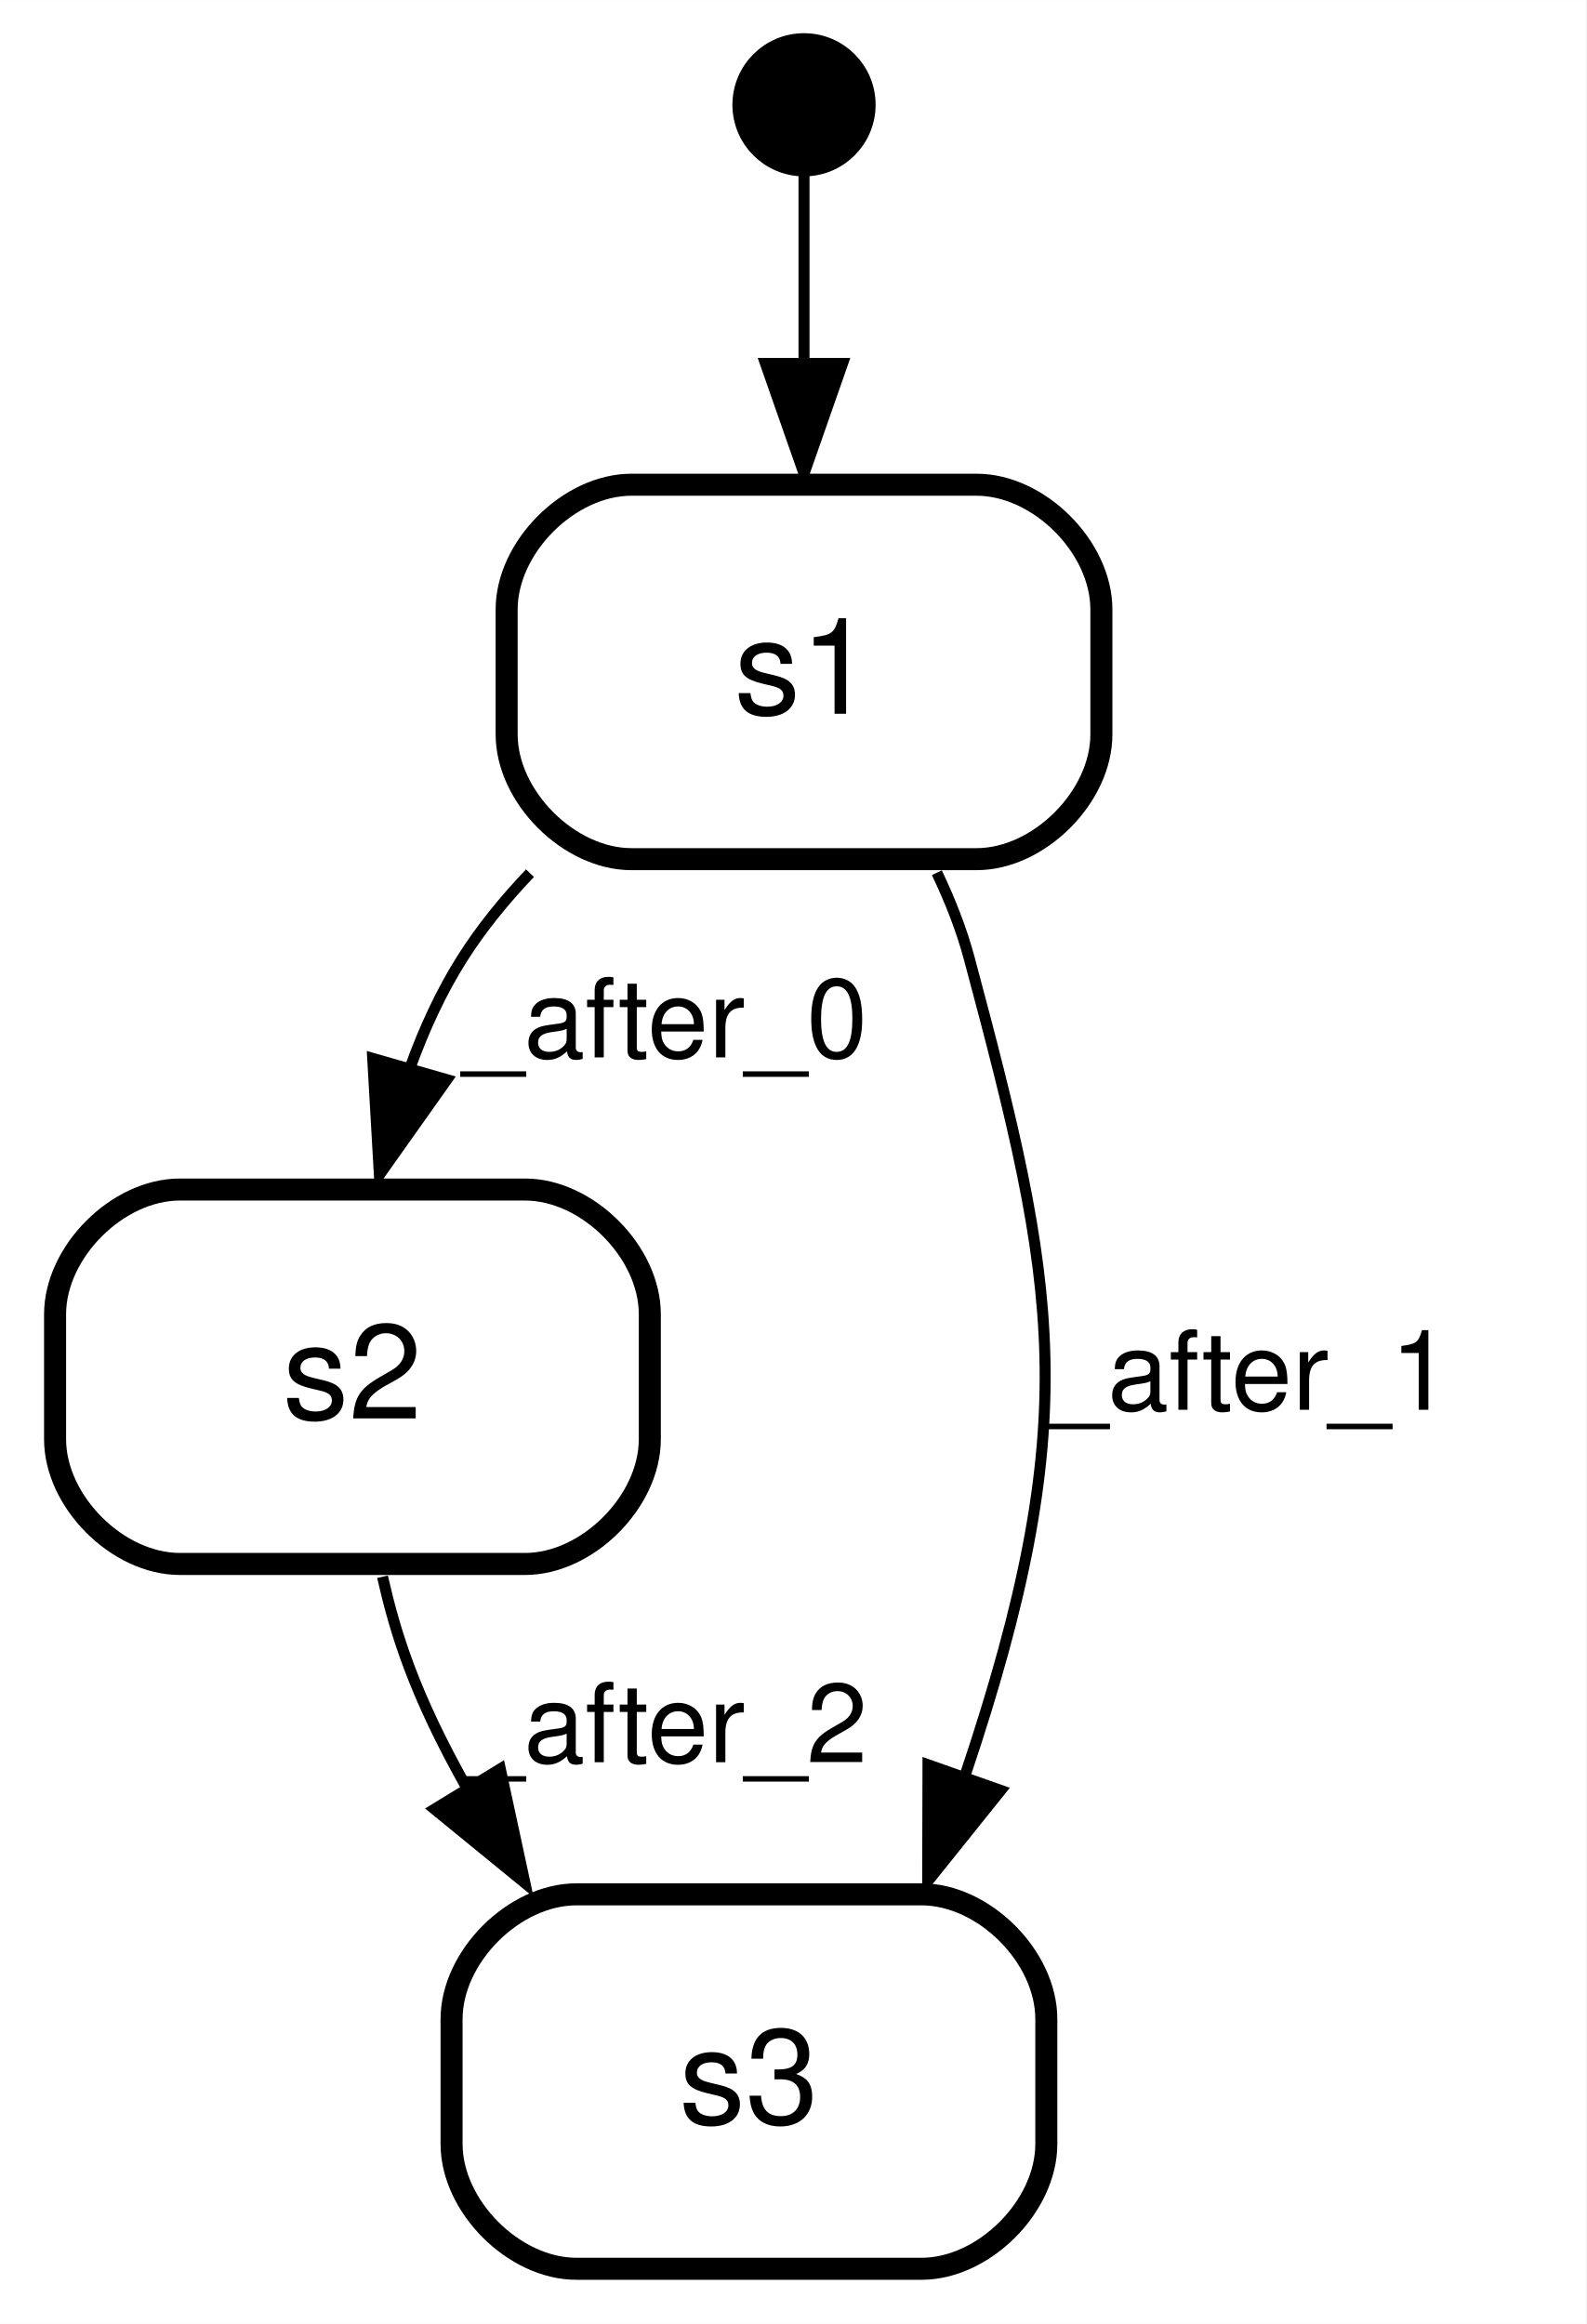
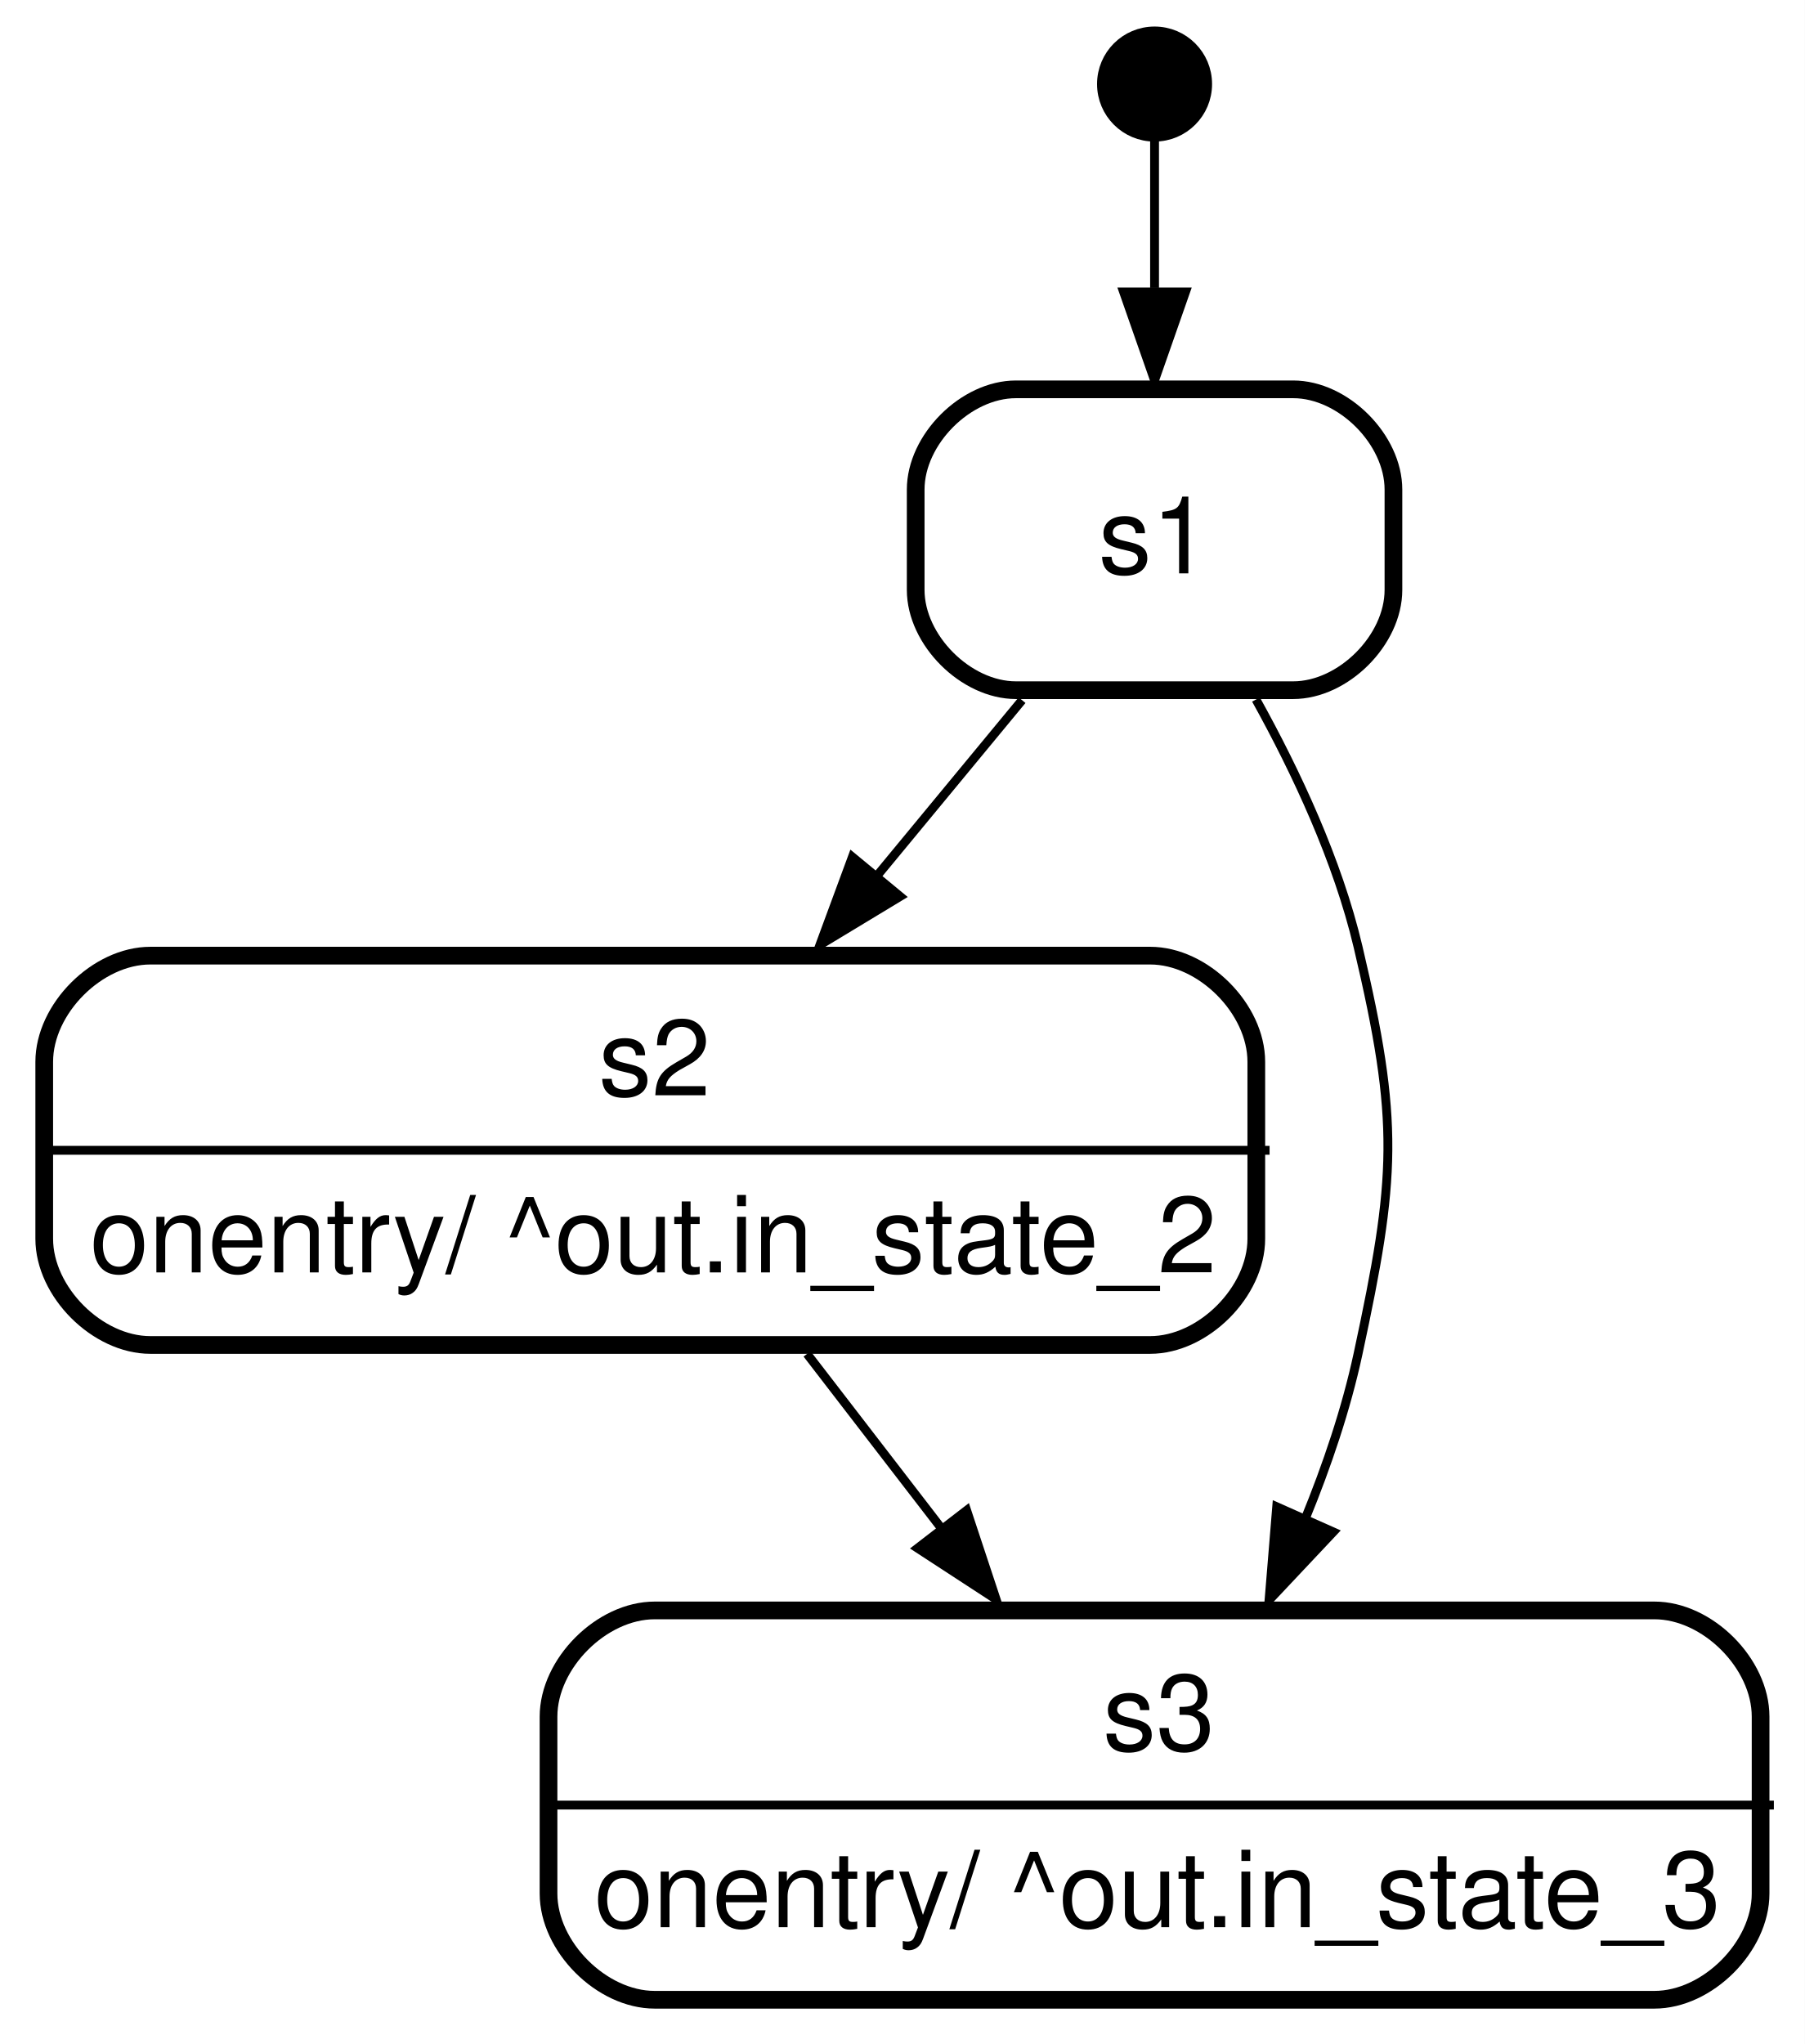
- <svg xmlns="http://www.w3.org/2000/svg" width="144pt" height="211pt" viewBox="0.00 0.00 144.02 211.00">
-   <g id="graph0" class="graph" transform="scale(1 1) rotate(0) translate(4 207)">
-     <polygon fill="#ffffff" stroke="transparent" points="-4,4 -4,-207 140.019,-207 140.019,4 -4,4" />
+ <svg xmlns="http://www.w3.org/2000/svg" width="204pt" height="231pt" viewBox="0.00 0.00 204.00 231.00">
+   <g id="graph0" class="graph" transform="scale(1 1) rotate(0) translate(4 227)">
+     <polygon fill="#ffffff" stroke="transparent" points="-4,4 -4,-227 200,-227 200,4 -4,4" />
    <g id="node1" class="node">
-       <ellipse fill="#000000" stroke="#000000" stroke-width="2" cx="69" cy="-197.5" rx="5.5" ry="5.5" />
+       <ellipse fill="#000000" stroke="#000000" stroke-width="2" cx="126.5" cy="-217.5" rx="5.5" ry="5.5" />
    </g>
    <g id="node2" class="node">
-       <polygon fill="transparent" stroke="transparent" stroke-width="2" points="97,-164 41,-164 41,-128 97,-128 97,-164" />
-       <text text-anchor="start" x="62.665" y="-142.2" font-family="Helvetica,sans-Serif" font-size="12.00" fill="#000000">s1</text>
-       <path fill="none" stroke="#000000" stroke-width="2" d="M53.333,-129C53.333,-129 84.667,-129 84.667,-129 90.333,-129 96,-134.667 96,-140.333 96,-140.333 96,-151.667 96,-151.667 96,-157.333 90.333,-163 84.667,-163 84.667,-163 53.333,-163 53.333,-163 47.667,-163 42,-157.333 42,-151.667 42,-151.667 42,-140.333 42,-140.333 42,-134.667 47.667,-129 53.333,-129" />
+       <polygon fill="transparent" stroke="transparent" stroke-width="2" points="154.5,-184 98.5,-184 98.5,-148 154.5,-148 154.5,-184" />
+       <text text-anchor="start" x="120.165" y="-162.2" font-family="Helvetica,sans-Serif" font-size="12.00" fill="#000000">s1</text>
+       <path fill="none" stroke="#000000" stroke-width="2" d="M110.833,-149C110.833,-149 142.167,-149 142.167,-149 147.833,-149 153.5,-154.667 153.5,-160.333 153.5,-160.333 153.5,-171.667 153.5,-171.667 153.5,-177.333 147.833,-183 142.167,-183 142.167,-183 110.833,-183 110.833,-183 105.167,-183 99.5,-177.333 99.5,-171.667 99.5,-171.667 99.5,-160.333 99.5,-160.333 99.5,-154.667 105.167,-149 110.833,-149" />
    </g>
    <g id="edge1" class="edge">
-       <path fill="none" stroke="#000000" d="M69,-191.989C69,-187.629 69,-181.179 69,-174.48" />
-       <polygon fill="#000000" stroke="#000000" points="72.5,-174.012 69,-164.012 65.5,-174.012 72.5,-174.012" />
-       <text text-anchor="middle" x="70.389" y="-175" font-family="Helvetica,sans-Serif" font-size="10.00" fill="#000000"> </text>
+       <path fill="none" stroke="#000000" d="M126.5,-211.989C126.5,-207.629 126.5,-201.179 126.5,-194.48" />
+       <polygon fill="#000000" stroke="#000000" points="130,-194.012 126.5,-184.012 123,-194.012 130,-194.012" />
+       <text text-anchor="middle" x="127.889" y="-195" font-family="Helvetica,sans-Serif" font-size="10.00" fill="#000000"> </text>
    </g>
    <g id="node3" class="node">
-       <polygon fill="transparent" stroke="transparent" stroke-width="2" points="56,-100 0,-100 0,-64 56,-64 56,-100" />
-       <text text-anchor="start" x="21.665" y="-78.2" font-family="Helvetica,sans-Serif" font-size="12.00" fill="#000000">s2</text>
-       <path fill="none" stroke="#000000" stroke-width="2" d="M12.333,-65C12.333,-65 43.667,-65 43.667,-65 49.333,-65 55,-70.667 55,-76.333 55,-76.333 55,-87.667 55,-87.667 55,-93.333 49.333,-99 43.667,-99 43.667,-99 12.333,-99 12.333,-99 6.667,-99 1,-93.333 1,-87.667 1,-87.667 1,-76.333 1,-76.333 1,-70.667 6.667,-65 12.333,-65" />
+       <polygon fill="transparent" stroke="transparent" stroke-width="2" points="139,-120 0,-120 0,-74 139,-74 139,-120" />
+       <text text-anchor="start" x="63.665" y="-103.2" font-family="Helvetica,sans-Serif" font-size="12.00" fill="#000000">s2</text>
+       <text text-anchor="start" x="6.161" y="-83.2" font-family="Helvetica,sans-Serif" font-size="12.00" fill="#000000">onentry/ ^out.in_state_2</text>
+       <polygon fill="#000000" stroke="#000000" points=".5,-97 .5,-97 139.5,-97 139.5,-97 .5,-97" />
+       <path fill="none" stroke="#000000" stroke-width="2" d="M13,-75C13,-75 126,-75 126,-75 132,-75 138,-81 138,-87 138,-87 138,-107 138,-107 138,-113 132,-119 126,-119 126,-119 13,-119 13,-119 7,-119 1,-113 1,-107 1,-107 1,-87 1,-87 1,-81 7,-75 13,-75" />
    </g>
    <g id="edge2" class="edge">
-       <path fill="none" stroke="#000000" d="M44.12,-127.728C41.822,-125.318 39.712,-122.73 37.981,-120 36.06,-116.97 34.507,-113.581 33.252,-110.109" />
-       <polygon fill="#000000" stroke="#000000" points="36.569,-108.977 30.446,-100.33 29.84,-110.908 36.569,-108.977" />
-       <text text-anchor="start" x="38" y="-111" font-family="Helvetica,sans-Serif" font-size="10.00" fill="#000000">_after_0   </text>
+       <path fill="none" stroke="#000000" d="M111.524,-147.871C106.498,-141.787 100.741,-134.819 95.134,-128.031" />
+       <polygon fill="#000000" stroke="#000000" points="97.741,-125.691 88.674,-120.21 92.344,-130.149 97.741,-125.691" />
+       <text text-anchor="middle" x="106.889" y="-131" font-family="Helvetica,sans-Serif" font-size="10.00" fill="#000000"> </text>
    </g>
    <g id="node4" class="node">
-       <polygon fill="transparent" stroke="transparent" stroke-width="2" points="92,-36 36,-36 36,0 92,0 92,-36" />
-       <text text-anchor="start" x="57.665" y="-14.2" font-family="Helvetica,sans-Serif" font-size="12.00" fill="#000000">s3</text>
-       <path fill="none" stroke="#000000" stroke-width="2" d="M48.333,-1C48.333,-1 79.667,-1 79.667,-1 85.333,-1 91,-6.667 91,-12.333 91,-12.333 91,-23.667 91,-23.667 91,-29.333 85.333,-35 79.667,-35 79.667,-35 48.333,-35 48.333,-35 42.667,-35 37,-29.333 37,-23.667 37,-23.667 37,-12.333 37,-12.333 37,-6.667 42.667,-1 48.333,-1" />
+       <polygon fill="transparent" stroke="transparent" stroke-width="2" points="196,-46 57,-46 57,0 196,0 196,-46" />
+       <text text-anchor="start" x="120.665" y="-29.2" font-family="Helvetica,sans-Serif" font-size="12.00" fill="#000000">s3</text>
+       <text text-anchor="start" x="63.161" y="-9.2" font-family="Helvetica,sans-Serif" font-size="12.00" fill="#000000">onentry/ ^out.in_state_3</text>
+       <polygon fill="#000000" stroke="#000000" points="57.5,-23 57.5,-23 196.5,-23 196.5,-23 57.5,-23" />
+       <path fill="none" stroke="#000000" stroke-width="2" d="M70,-1C70,-1 183,-1 183,-1 189,-1 195,-7 195,-13 195,-13 195,-33 195,-33 195,-39 189,-45 183,-45 183,-45 70,-45 70,-45 64,-45 58,-39 58,-33 58,-33 58,-13 58,-13 58,-7 64,-1 70,-1" />
    </g>
    <g id="edge3" class="edge">
-       <path fill="none" stroke="#000000" d="M81.059,-127.769C82.264,-125.245 83.299,-122.618 84,-120 91.986,-90.176 94.46,-78.094 83.639,-45.839" />
-       <polygon fill="#000000" stroke="#000000" points="86.857,-44.44 80.228,-36.175 80.256,-46.77 86.857,-44.44" />
-       <text text-anchor="start" x="91" y="-79" font-family="Helvetica,sans-Serif" font-size="10.00" fill="#000000">_after_1   </text>
+       <path fill="none" stroke="#000000" d="M137.964,-147.948C142.513,-139.754 147.202,-129.733 149.5,-120 154.197,-100.103 153.798,-93.987 149.5,-74 148.16,-67.768 145.995,-61.38 143.517,-55.325" />
+       <polygon fill="#000000" stroke="#000000" points="146.7,-53.87 139.438,-46.155 140.305,-56.715 146.7,-53.87" />
+       <text text-anchor="middle" x="154.889" y="-94" font-family="Helvetica,sans-Serif" font-size="10.00" fill="#000000"> </text>
    </g>
    <g id="edge4" class="edge">
-       <path fill="none" stroke="#000000" d="M30.729,-63.84C31.888,-58.775 33.52,-53.286 38.43,-44.581" />
-       <polygon fill="#000000" stroke="#000000" points="41.426,-46.39 43.66,-36.033 35.455,-42.737 41.426,-46.39" />
-       <text text-anchor="start" x="38" y="-47" font-family="Helvetica,sans-Serif" font-size="10.00" fill="#000000">_after_2   </text>
+       <path fill="none" stroke="#000000" d="M87.223,-73.992C92.002,-67.787 97.256,-60.966 102.323,-54.388" />
+       <polygon fill="#000000" stroke="#000000" points="105.262,-56.307 108.592,-46.249 99.717,-52.035 105.262,-56.307" />
+       <text text-anchor="middle" x="102.889" y="-57" font-family="Helvetica,sans-Serif" font-size="10.00" fill="#000000"> </text>
    </g>
  </g>
</svg>
